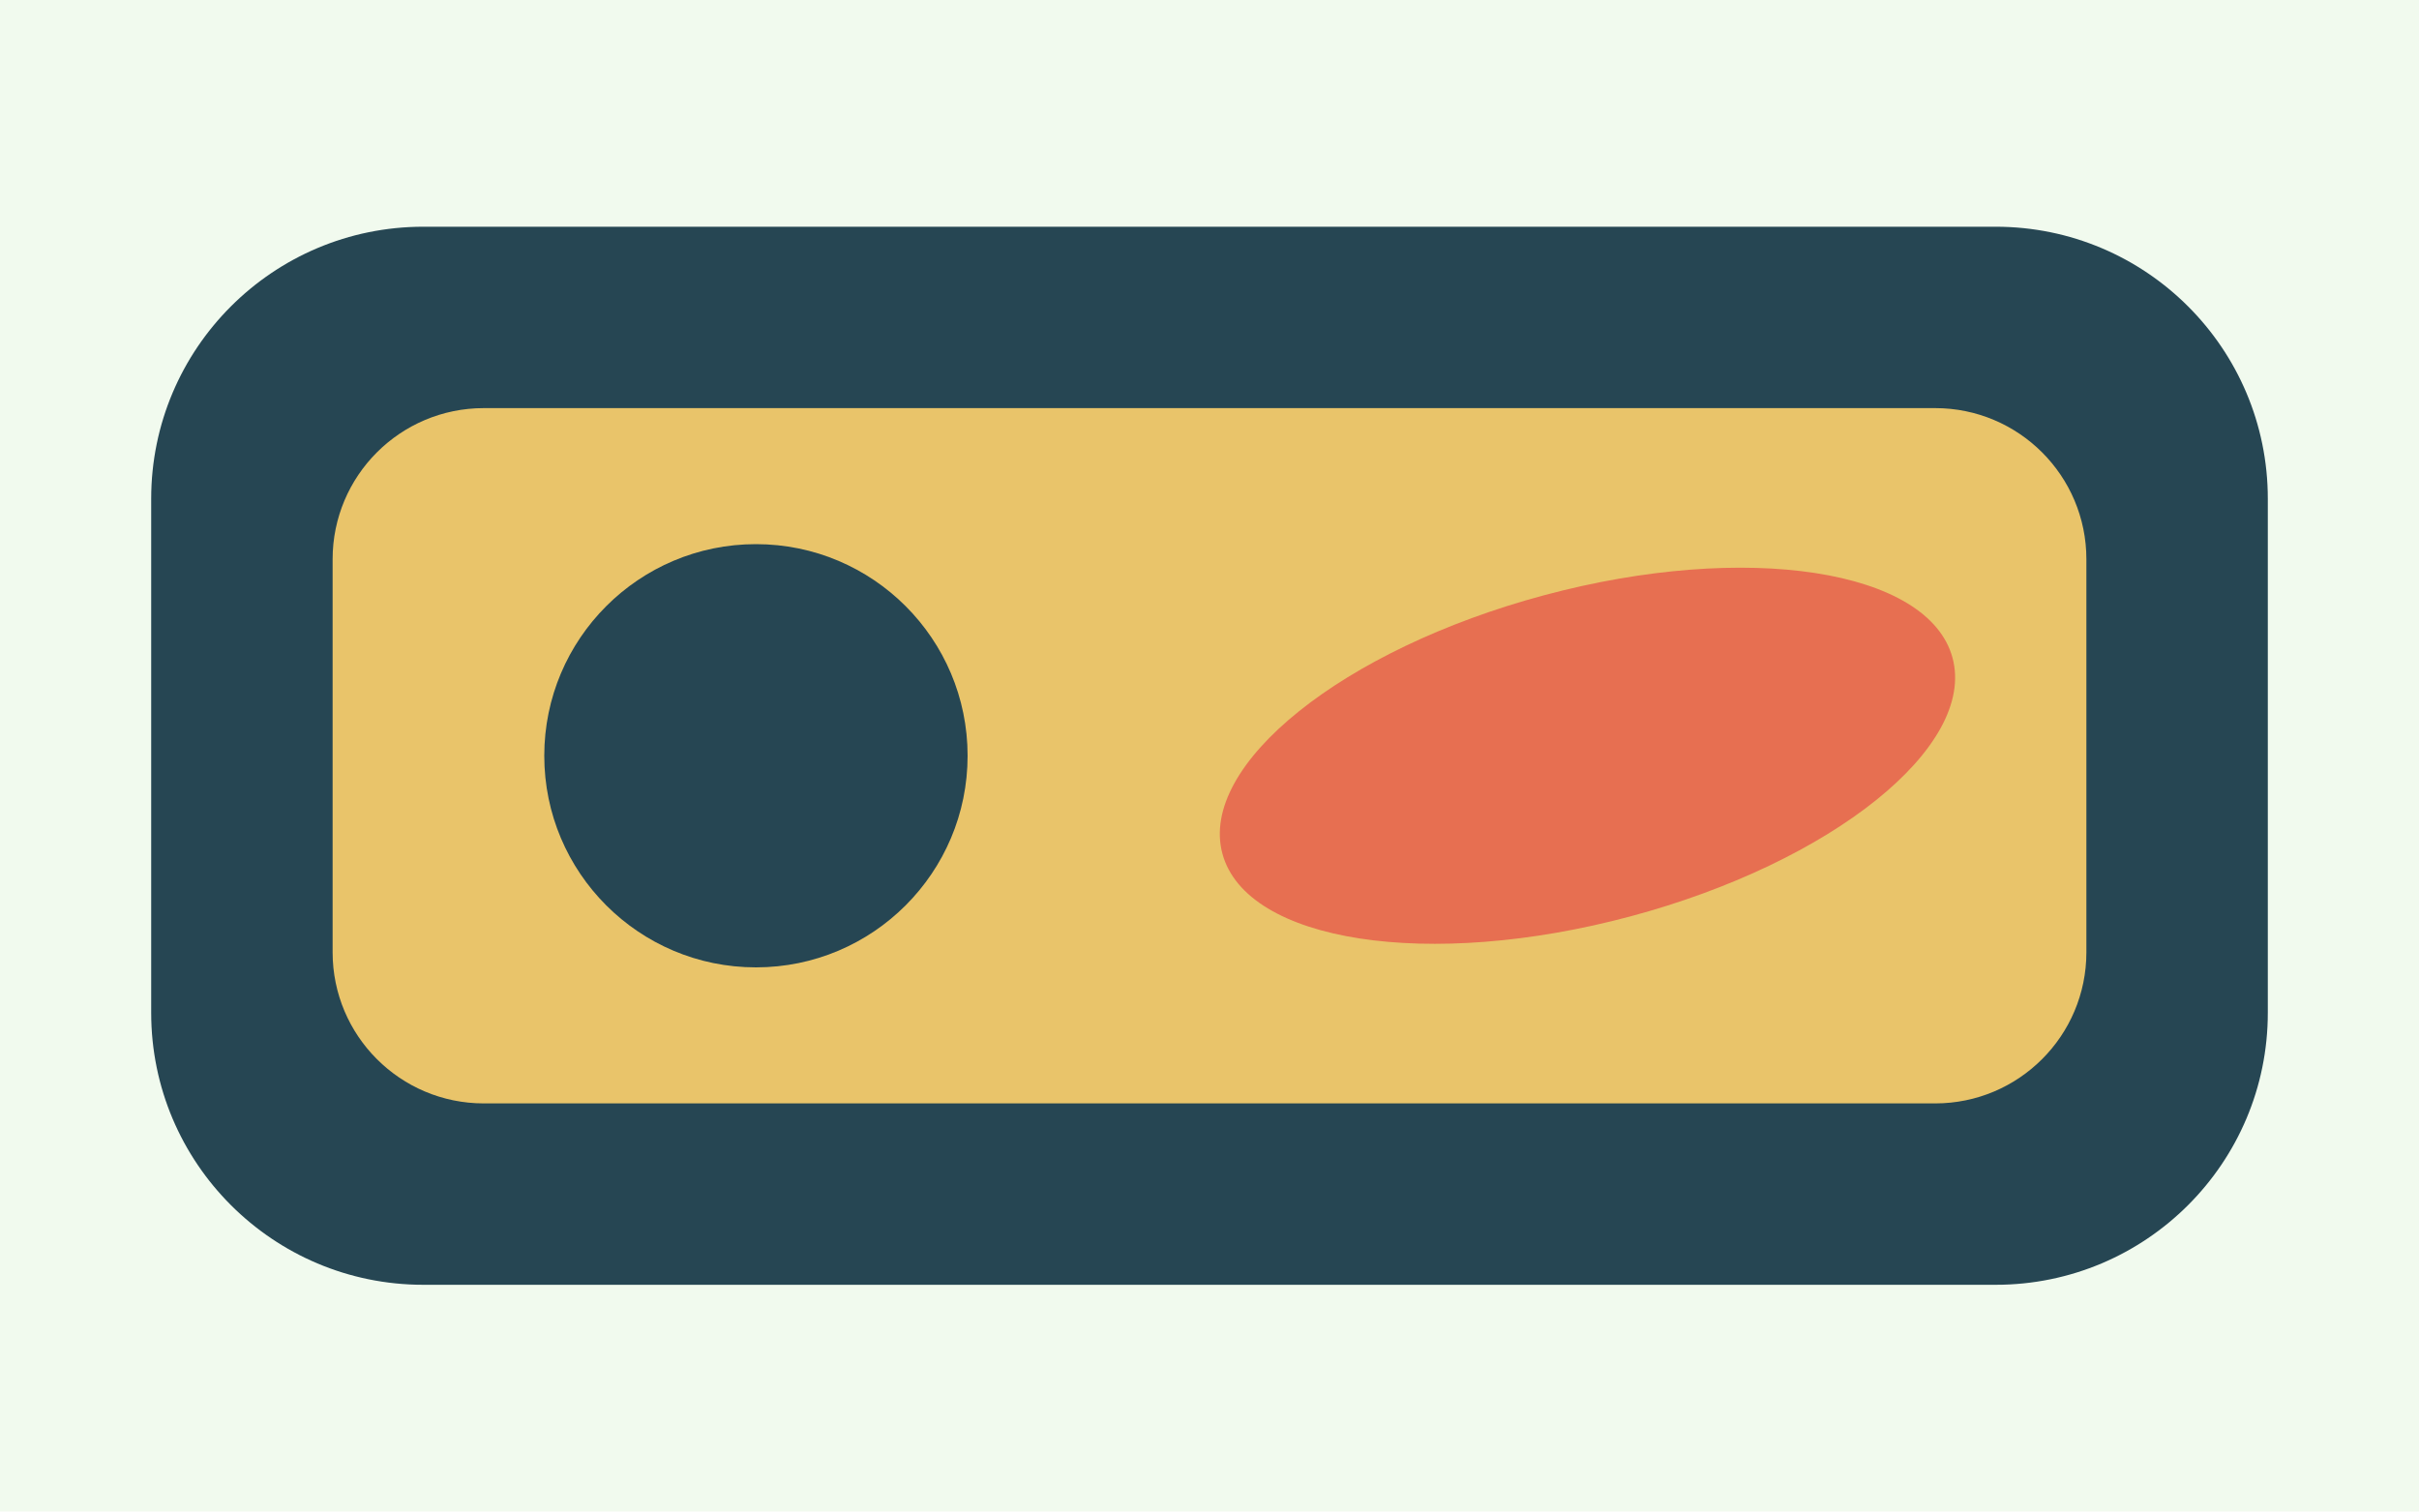
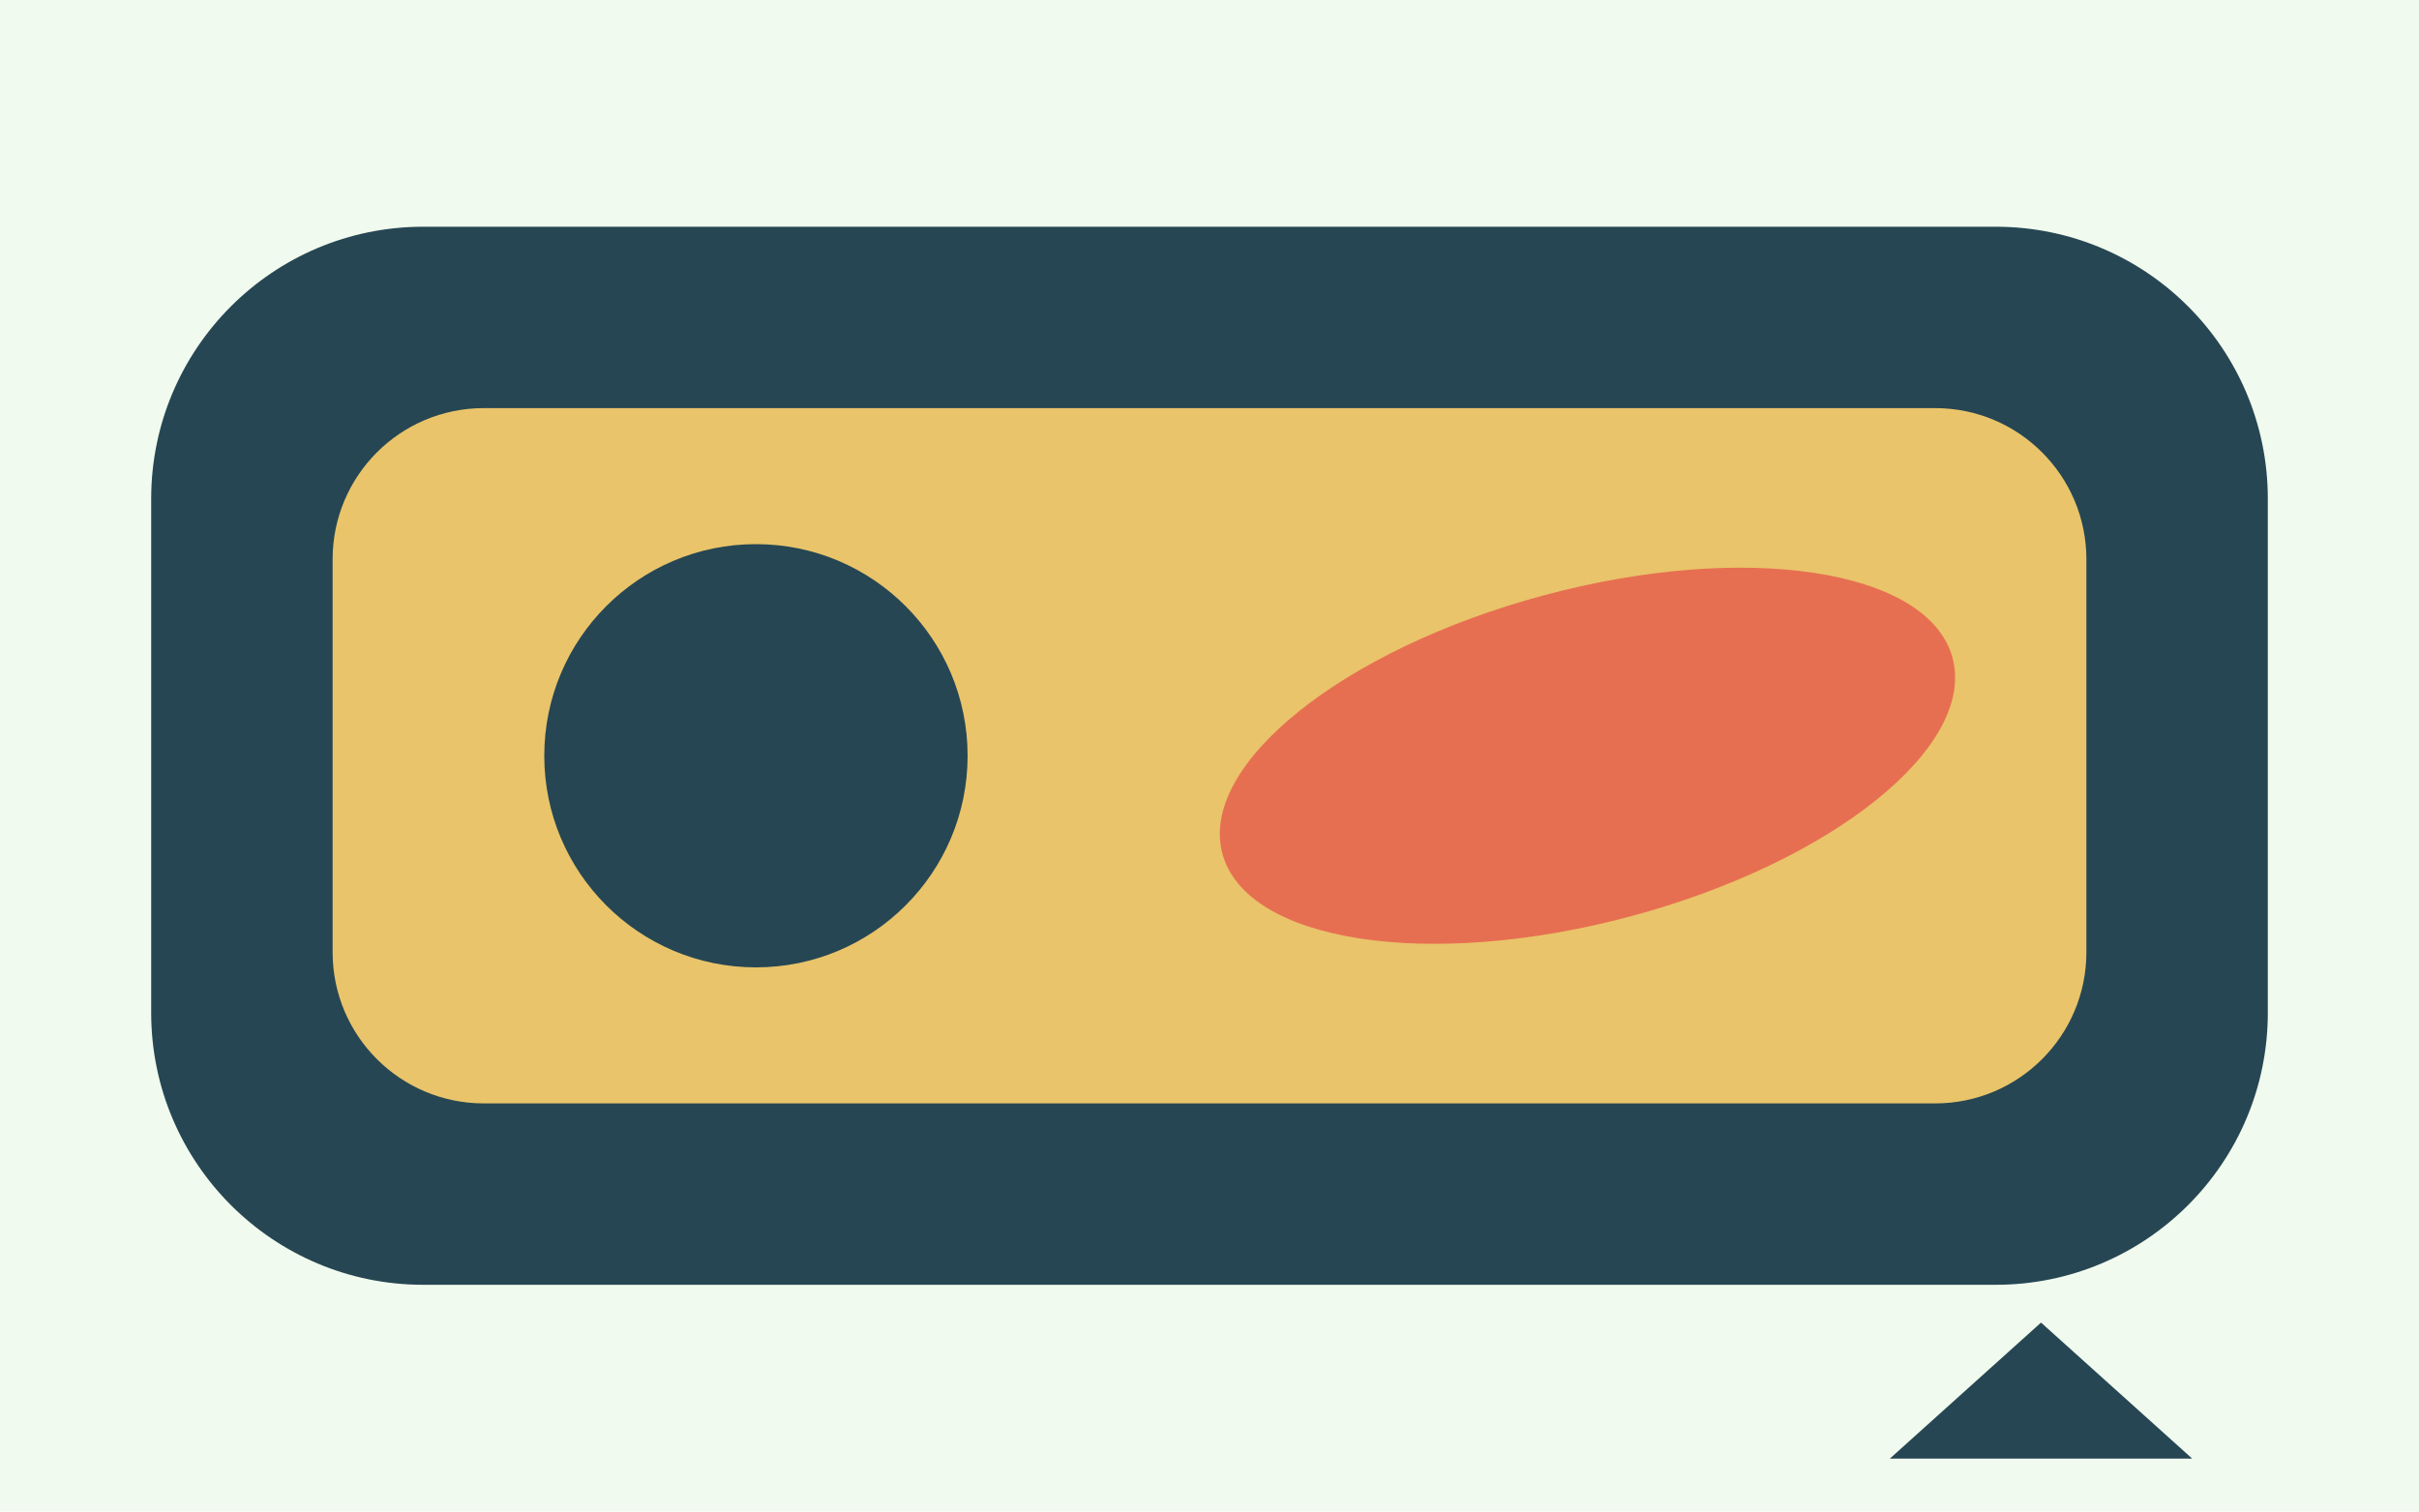
<svg xmlns="http://www.w3.org/2000/svg" width="320" height="200">
  <rect width="320" height="200" fill="#f1faee" />
  <rect x="20" y="30" width="280" height="140" rx="36" fill="#264653" />
  <rect x="44" y="54" width="232" height="92" rx="20" fill="#e9c46a" />
  <circle cx="100" cy="100" r="28" fill="#264653" />
+   <polygon points="250,193 270,175 290,193" fill="#264653" />
  <ellipse cx="210" cy="100" rx="50" ry="22" fill="#e76f51" transform="rotate(-15 210 100)" />
</svg>
